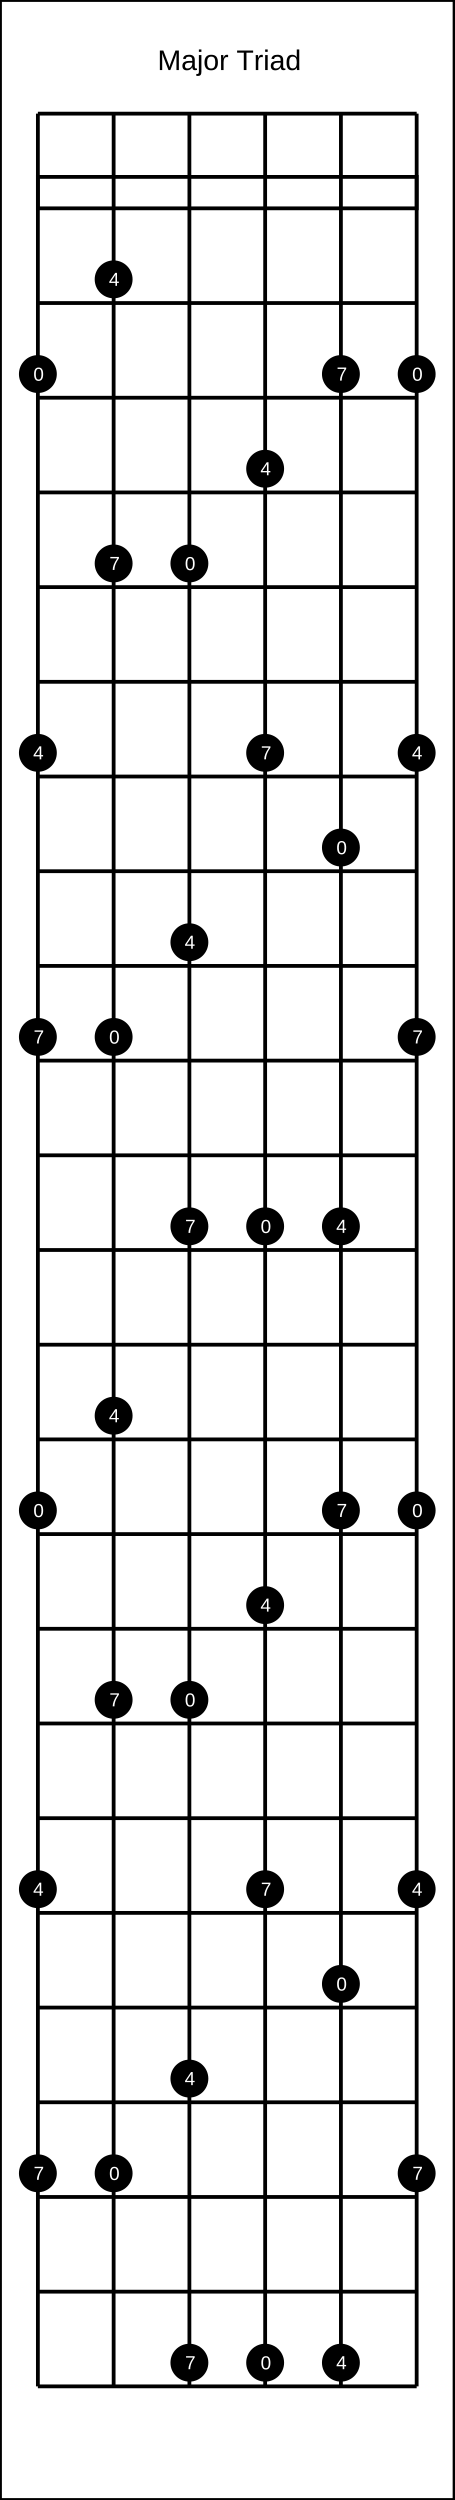
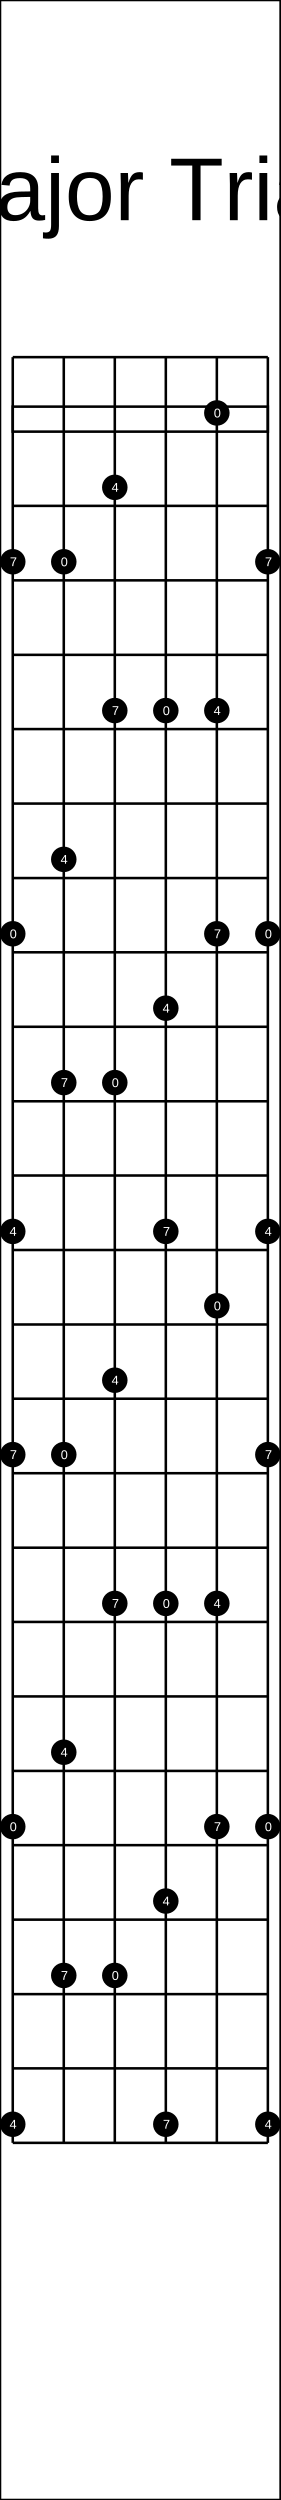
- <svg xmlns="http://www.w3.org/2000/svg" xmlns:xlink="http://www.w3.org/1999/xlink" width="240pt" height="1320pt" viewBox="0 0 240 1320" version="1.1">
+ <svg xmlns="http://www.w3.org/2000/svg" xmlns:xlink="http://www.w3.org/1999/xlink" width="220pt" height="1960pt" viewBox="0 0 220 1960" version="1.1">
  <defs>
    <g>
      <symbol overflow="visible" id="glyph0-0">
-         <path style="stroke:none;" d="M 1.5 -10.312 L 9.734 -10.312 L 9.734 0 L 1.5 0 Z M 2.062 -9.766 L 2.062 -0.562 L 9.188 -0.562 L 9.188 -9.766 Z M 2.062 -9.766 " />
+         <path style="stroke:none;" d="M 7 -48.156 L 45.453 -48.156 L 45.453 0 L 7 0 Z M 9.609 -45.562 L 9.609 -2.594 L 42.859 -2.594 L 42.859 -45.562 Z M 9.609 -45.562 " />
      </symbol>
      <symbol overflow="visible" id="glyph0-1">
-         <path style="stroke:none;" d="M 10 0 L 10 -6.891 C 10 -7.648 10.023 -8.379 10.078 -9.078 C 9.836 -8.203 9.617 -7.52 9.422 -7.031 L 6.766 0 L 5.781 0 L 3.078 -7.031 L 2.672 -8.281 L 2.422 -9.078 L 2.453 -8.266 L 2.469 -6.891 L 2.469 0 L 1.234 0 L 1.234 -10.312 L 3.062 -10.312 L 5.812 -3.172 C 5.914 -2.879 6.008 -2.566 6.094 -2.234 C 6.188 -1.91 6.25 -1.676 6.281 -1.531 C 6.312 -1.719 6.391 -2.008 6.516 -2.406 C 6.641 -2.812 6.727 -3.066 6.781 -3.172 L 9.469 -10.312 L 11.266 -10.312 L 11.266 0 Z M 10 0 " />
+         <path style="stroke:none;" d="M 46.688 0 L 46.688 -32.125 C 46.688 -35.688 46.789 -39.109 47 -42.391 C 45.883 -38.305 44.879 -35.113 43.984 -32.812 L 31.547 0 L 26.969 0 L 14.359 -32.812 L 12.438 -38.625 L 11.312 -42.391 L 11.422 -38.594 L 11.547 -32.125 L 11.547 0 L 5.75 0 L 5.75 -48.156 L 14.328 -48.156 L 27.141 -14.766 C 27.598 -13.422 28.035 -11.977 28.453 -10.438 C 28.879 -8.906 29.16 -7.797 29.297 -7.109 C 29.473 -8.023 29.852 -9.41 30.438 -11.266 C 31.02 -13.117 31.41 -14.285 31.609 -14.766 L 44.188 -48.156 L 52.562 -48.156 L 52.562 0 Z M 46.688 0 " />
      </symbol>
      <symbol overflow="visible" id="glyph0-2">
-         <path style="stroke:none;" d="M 3.031 0.141 C 2.238 0.141 1.641 -0.066 1.234 -0.484 C 0.836 -0.898 0.641 -1.477 0.641 -2.219 C 0.641 -3.031 0.906 -3.656 1.438 -4.094 C 1.977 -4.539 2.852 -4.781 4.062 -4.812 L 5.844 -4.828 L 5.844 -5.266 C 5.844 -5.91 5.703 -6.367 5.422 -6.641 C 5.148 -6.922 4.723 -7.062 4.141 -7.062 C 3.547 -7.062 3.113 -6.961 2.844 -6.766 C 2.582 -6.566 2.422 -6.25 2.359 -5.812 L 0.984 -5.938 C 1.211 -7.363 2.273 -8.078 4.172 -8.078 C 5.16 -8.078 5.906 -7.848 6.406 -7.391 C 6.914 -6.93 7.172 -6.27 7.172 -5.406 L 7.172 -2 C 7.172 -1.602 7.223 -1.305 7.328 -1.109 C 7.43 -0.91 7.625 -0.812 7.906 -0.812 C 8.031 -0.812 8.176 -0.828 8.344 -0.859 L 8.344 -0.047 C 8.008 0.035 7.672 0.078 7.328 0.078 C 6.836 0.078 6.477 -0.051 6.25 -0.312 C 6.031 -0.57 5.906 -0.973 5.875 -1.516 L 5.844 -1.516 C 5.5 -0.91 5.102 -0.484 4.656 -0.234 C 4.207 0.016 3.664 0.141 3.031 0.141 Z M 3.328 -0.844 C 3.816 -0.844 4.25 -0.953 4.625 -1.172 C 5 -1.391 5.297 -1.691 5.516 -2.078 C 5.734 -2.461 5.844 -2.859 5.844 -3.266 L 5.844 -3.906 L 4.391 -3.875 C 3.773 -3.875 3.305 -3.812 2.984 -3.688 C 2.66 -3.57 2.414 -3.391 2.25 -3.141 C 2.082 -2.898 2 -2.582 2 -2.188 C 2 -1.758 2.113 -1.426 2.344 -1.188 C 2.57 -0.957 2.898 -0.844 3.328 -0.844 Z M 3.328 -0.844 " />
+         <path style="stroke:none;" d="M 14.156 0.688 C 10.438 0.688 7.641 -0.289 5.766 -2.25 C 3.898 -4.219 2.969 -6.91 2.969 -10.328 C 2.969 -14.148 4.227 -17.086 6.75 -19.141 C 9.27 -21.191 13.332 -22.285 18.938 -22.422 L 27.234 -22.562 L 27.234 -24.578 C 27.234 -27.586 26.594 -29.738 25.312 -31.031 C 24.039 -32.332 22.039 -32.984 19.312 -32.984 C 16.551 -32.984 14.547 -32.516 13.297 -31.578 C 12.047 -30.648 11.297 -29.16 11.047 -27.109 L 4.609 -27.688 C 5.66 -34.344 10.609 -37.672 19.453 -37.672 C 24.098 -37.672 27.594 -36.602 29.938 -34.469 C 32.289 -32.344 33.469 -29.258 33.469 -25.219 L 33.469 -9.297 C 33.469 -7.473 33.703 -6.098 34.172 -5.172 C 34.648 -4.254 35.566 -3.797 36.922 -3.797 C 37.504 -3.797 38.176 -3.875 38.938 -4.031 L 38.938 -0.203 C 37.383 0.16 35.801 0.344 34.188 0.344 C 31.906 0.344 30.242 -0.254 29.203 -1.453 C 28.172 -2.648 27.586 -4.523 27.453 -7.078 L 27.234 -7.078 C 25.672 -4.254 23.844 -2.254 21.75 -1.078 C 19.664 0.098 17.133 0.688 14.156 0.688 Z M 15.547 -3.938 C 17.805 -3.938 19.812 -4.445 21.562 -5.469 C 23.32 -6.488 24.707 -7.895 25.719 -9.688 C 26.727 -11.477 27.234 -13.316 27.234 -15.203 L 27.234 -18.25 L 20.516 -18.109 C 17.617 -18.066 15.422 -17.77 13.922 -17.219 C 12.43 -16.676 11.285 -15.832 10.484 -14.688 C 9.691 -13.551 9.297 -12.062 9.297 -10.219 C 9.297 -8.219 9.836 -6.672 10.922 -5.578 C 12.004 -4.484 13.547 -3.938 15.547 -3.938 Z M 15.547 -3.938 " />
      </symbol>
      <symbol overflow="visible" id="glyph0-3">
-         <path style="stroke:none;" d="M 1 -9.609 L 1 -10.875 L 2.328 -10.875 L 2.328 -9.609 Z M 2.328 0.984 C 2.328 1.734 2.176 2.273 1.875 2.609 C 1.582 2.941 1.145 3.109 0.562 3.109 C 0.188 3.109 -0.117 3.086 -0.359 3.047 L -0.359 2.031 L 0.094 2.078 C 0.426 2.078 0.66 1.988 0.797 1.812 C 0.93 1.633 1 1.289 1 0.781 L 1 -7.922 L 2.328 -7.922 Z M 2.328 0.984 " />
+         <path style="stroke:none;" d="M 4.688 -44.844 L 4.688 -50.719 L 10.828 -50.719 L 10.828 -44.844 Z M 10.828 4.578 C 10.828 8.066 10.145 10.598 8.781 12.172 C 7.414 13.742 5.363 14.531 2.625 14.531 C 0.875 14.531 -0.566 14.426 -1.703 14.219 L -1.703 9.469 L 0.406 9.672 C 1.977 9.672 3.082 9.258 3.719 8.438 C 4.363 7.625 4.688 6.031 4.688 3.656 L 4.688 -36.984 L 10.828 -36.984 Z M 10.828 4.578 " />
      </symbol>
      <symbol overflow="visible" id="glyph0-4">
-         <path style="stroke:none;" d="M 7.719 -3.969 C 7.719 -2.582 7.41 -1.551 6.797 -0.875 C 6.18 -0.195 5.297 0.141 4.141 0.141 C 2.984 0.141 2.109 -0.207 1.516 -0.906 C 0.922 -1.613 0.625 -2.633 0.625 -3.969 C 0.625 -6.707 1.812 -8.078 4.188 -8.078 C 5.395 -8.078 6.285 -7.742 6.859 -7.078 C 7.43 -6.41 7.719 -5.375 7.719 -3.969 Z M 6.328 -3.969 C 6.328 -5.062 6.164 -5.852 5.844 -6.344 C 5.52 -6.844 4.973 -7.094 4.203 -7.094 C 3.43 -7.094 2.875 -6.836 2.531 -6.328 C 2.188 -5.828 2.016 -5.039 2.016 -3.969 C 2.016 -2.926 2.18 -2.141 2.516 -1.609 C 2.859 -1.086 3.395 -0.828 4.125 -0.828 C 4.914 -0.828 5.477 -1.078 5.812 -1.578 C 6.156 -2.086 6.328 -2.883 6.328 -3.969 Z M 6.328 -3.969 " />
+         <path style="stroke:none;" d="M 35.984 -18.531 C 35.984 -12.051 34.562 -7.227 31.719 -4.062 C 28.875 -0.895 24.738 0.688 19.312 0.688 C 13.914 0.688 9.836 -0.957 7.078 -4.25 C 4.316 -7.539 2.938 -12.301 2.938 -18.531 C 2.938 -31.289 8.461 -37.672 19.516 -37.672 C 25.172 -37.672 29.328 -36.113 31.984 -33 C 34.648 -29.883 35.984 -25.062 35.984 -18.531 Z M 29.531 -18.531 C 29.531 -23.633 28.77 -27.344 27.25 -29.656 C 25.738 -31.969 23.195 -33.125 19.625 -33.125 C 16.02 -33.125 13.414 -31.941 11.812 -29.578 C 10.207 -27.223 9.406 -23.539 9.406 -18.531 C 9.406 -13.656 10.195 -9.988 11.781 -7.531 C 13.363 -5.082 15.852 -3.859 19.25 -3.859 C 22.938 -3.859 25.57 -5.039 27.156 -7.406 C 28.738 -9.781 29.531 -13.488 29.531 -18.531 Z M 29.531 -18.531 " />
      </symbol>
      <symbol overflow="visible" id="glyph0-5">
-         <path style="stroke:none;" d="M 1.047 0 L 1.047 -6.078 C 1.047 -6.641 1.031 -7.254 1 -7.922 L 2.234 -7.922 C 2.273 -7.023 2.297 -6.488 2.297 -6.312 L 2.328 -6.312 C 2.535 -6.988 2.773 -7.453 3.047 -7.703 C 3.328 -7.953 3.719 -8.078 4.219 -8.078 C 4.383 -8.078 4.562 -8.051 4.75 -8 L 4.75 -6.797 C 4.57 -6.836 4.336 -6.859 4.047 -6.859 C 3.492 -6.859 3.07 -6.625 2.781 -6.156 C 2.5 -5.688 2.359 -5.008 2.359 -4.125 L 2.359 0 Z M 1.047 0 " />
+         <path style="stroke:none;" d="M 4.859 0 L 4.859 -28.375 C 4.859 -30.969 4.789 -33.836 4.656 -36.984 L 10.453 -36.984 C 10.641 -32.785 10.734 -30.266 10.734 -29.422 L 10.875 -29.422 C 11.852 -32.598 12.977 -34.766 14.25 -35.922 C 15.531 -37.086 17.332 -37.672 19.656 -37.672 C 20.477 -37.672 21.312 -37.555 22.156 -37.328 L 22.156 -31.688 C 21.332 -31.914 20.238 -32.031 18.875 -32.031 C 16.32 -32.031 14.367 -30.93 13.016 -28.734 C 11.672 -26.535 11 -23.383 11 -19.281 L 11 0 Z M 4.859 0 " />
      </symbol>
      <symbol overflow="visible" id="glyph0-6">
        <path style="stroke:none;" d="" />
      </symbol>
      <symbol overflow="visible" id="glyph0-7">
-         <path style="stroke:none;" d="M 5.281 -9.172 L 5.281 0 L 3.875 0 L 3.875 -9.172 L 0.344 -9.172 L 0.344 -10.312 L 8.812 -10.312 L 8.812 -9.172 Z M 5.281 -9.172 " />
+         <path style="stroke:none;" d="M 24.609 -42.828 L 24.609 0 L 18.109 0 L 18.109 -42.828 L 1.578 -42.828 L 1.578 -48.156 L 41.156 -48.156 L 41.156 -42.828 Z M 24.609 -42.828 " />
      </symbol>
      <symbol overflow="visible" id="glyph0-8">
-         <path style="stroke:none;" d="M 1 -9.609 L 1 -10.875 L 2.328 -10.875 L 2.328 -9.609 Z M 1 0 L 1 -7.922 L 2.328 -7.922 L 2.328 0 Z M 1 0 " />
+         <path style="stroke:none;" d="M 4.688 -44.844 L 4.688 -50.719 L 10.828 -50.719 L 10.828 -44.844 Z M 4.688 0 L 4.688 -36.984 L 10.828 -36.984 L 10.828 0 Z M 4.688 0 " />
      </symbol>
      <symbol overflow="visible" id="glyph0-9">
-         <path style="stroke:none;" d="M 6.016 -1.281 C 5.766 -0.77 5.438 -0.406 5.031 -0.188 C 4.633 0.031 4.141 0.141 3.547 0.141 C 2.547 0.141 1.805 -0.191 1.328 -0.859 C 0.859 -1.535 0.625 -2.555 0.625 -3.922 C 0.625 -6.691 1.598 -8.078 3.547 -8.078 C 4.148 -8.078 4.648 -7.961 5.047 -7.734 C 5.441 -7.516 5.766 -7.164 6.016 -6.688 L 6.031 -6.688 L 6.016 -7.578 L 6.016 -10.875 L 7.328 -10.875 L 7.328 -1.641 C 7.328 -0.805 7.344 -0.258 7.375 0 L 6.109 0 C 6.098 -0.082 6.082 -0.266 6.062 -0.547 C 6.051 -0.828 6.047 -1.07 6.047 -1.281 Z M 2.016 -3.969 C 2.016 -2.863 2.16 -2.07 2.453 -1.594 C 2.742 -1.113 3.219 -0.875 3.875 -0.875 C 4.625 -0.875 5.164 -1.129 5.5 -1.641 C 5.844 -2.16 6.016 -2.969 6.016 -4.062 C 6.016 -5.102 5.844 -5.867 5.5 -6.359 C 5.164 -6.848 4.629 -7.094 3.891 -7.094 C 3.234 -7.094 2.754 -6.848 2.453 -6.359 C 2.16 -5.867 2.016 -5.07 2.016 -3.969 Z M 2.016 -3.969 " />
+         <path style="stroke:none;" d="M 28.062 -5.953 C 26.926 -3.578 25.414 -1.875 23.531 -0.844 C 21.656 0.176 19.328 0.688 16.547 0.688 C 11.867 0.688 8.43 -0.883 6.234 -4.031 C 4.035 -7.176 2.938 -11.941 2.938 -18.328 C 2.938 -31.223 7.473 -37.672 16.547 -37.672 C 19.348 -37.672 21.68 -37.156 23.547 -36.125 C 25.422 -35.102 26.926 -33.473 28.062 -31.234 L 28.125 -31.234 L 28.062 -35.375 L 28.062 -50.719 L 34.219 -50.719 L 34.219 -7.625 C 34.219 -3.77 34.285 -1.227 34.422 0 L 28.547 0 C 28.473 -0.363 28.395 -1.207 28.312 -2.531 C 28.238 -3.852 28.203 -4.992 28.203 -5.953 Z M 9.406 -18.531 C 9.406 -13.352 10.086 -9.645 11.453 -7.406 C 12.816 -5.176 15.035 -4.062 18.109 -4.062 C 21.598 -4.062 24.129 -5.27 25.703 -7.688 C 27.273 -10.102 28.062 -13.852 28.062 -18.938 C 28.062 -23.832 27.273 -27.422 25.703 -29.703 C 24.129 -31.984 21.625 -33.125 18.188 -33.125 C 15.082 -33.125 12.844 -31.977 11.469 -29.688 C 10.094 -27.395 9.406 -23.676 9.406 -18.531 Z M 9.406 -18.531 " />
      </symbol>
      <symbol overflow="visible" id="glyph1-0">
        <path style="stroke:none;" d="M 1 -6.875 L 6.5 -6.875 L 6.5 0 L 1 0 Z M 1.375 -6.516 L 1.375 -0.375 L 6.125 -0.375 L 6.125 -6.516 Z M 1.375 -6.516 " />
      </symbol>
      <symbol overflow="visible" id="glyph1-1">
        <path style="stroke:none;" d="M 5.172 -3.438 C 5.172 -2.289 4.969 -1.414 4.562 -0.812 C 4.156 -0.207 3.555 0.094 2.766 0.094 C 1.973 0.094 1.379 -0.203 0.984 -0.797 C 0.586 -1.398 0.391 -2.281 0.391 -3.438 C 0.391 -4.625 0.582 -5.508 0.969 -6.094 C 1.352 -6.688 1.961 -6.984 2.797 -6.984 C 3.609 -6.984 4.207 -6.688 4.594 -6.094 C 4.977 -5.5 5.172 -4.613 5.172 -3.438 Z M 4.281 -3.438 C 4.281 -4.438 4.164 -5.156 3.938 -5.594 C 3.707 -6.039 3.328 -6.266 2.797 -6.266 C 2.254 -6.266 1.863 -6.047 1.625 -5.609 C 1.395 -5.172 1.281 -4.445 1.281 -3.438 C 1.281 -2.469 1.398 -1.754 1.641 -1.297 C 1.879 -0.848 2.258 -0.625 2.781 -0.625 C 3.301 -0.625 3.68 -0.852 3.922 -1.312 C 4.16 -1.77 4.281 -2.477 4.281 -3.438 Z M 4.281 -3.438 " />
      </symbol>
      <symbol overflow="visible" id="glyph1-2">
        <path style="stroke:none;" d="M 4.297 -1.562 L 4.297 0 L 3.469 0 L 3.469 -1.562 L 0.234 -1.562 L 0.234 -2.234 L 3.375 -6.875 L 4.297 -6.875 L 4.297 -2.25 L 5.266 -2.25 L 5.266 -1.562 Z M 3.469 -5.891 C 3.469 -5.867 3.422 -5.781 3.328 -5.625 C 3.242 -5.477 3.18 -5.375 3.141 -5.312 L 1.375 -2.703 L 1.125 -2.344 L 1.047 -2.25 L 3.469 -2.25 Z M 3.469 -5.891 " />
      </symbol>
      <symbol overflow="visible" id="glyph1-3">
        <path style="stroke:none;" d="M 5.062 -6.172 C 4.352 -5.098 3.852 -4.254 3.562 -3.641 C 3.281 -3.035 3.066 -2.438 2.922 -1.844 C 2.773 -1.25 2.703 -0.633 2.703 0 L 1.781 0 C 1.781 -0.875 1.969 -1.797 2.344 -2.766 C 2.719 -3.742 3.336 -4.867 4.203 -6.141 L 0.516 -6.141 L 0.516 -6.875 L 5.062 -6.875 Z M 5.062 -6.172 " />
      </symbol>
    </g>
  </defs>
  <g id="surface56">
-     <path style="fill:none;stroke-width:0.01;stroke-linecap:butt;stroke-linejoin:miter;stroke:rgb(0%,0%,0%);stroke-opacity:1;stroke-miterlimit:10;" d="M 0 0 L 1.2 0 L 1.2 6.6 L 0 6.6 Z M 0 0 " transform="matrix(200,0,0,200,0,0)" />
+     <path style="fill:none;stroke-width:0.01;stroke-linecap:butt;stroke-linejoin:miter;stroke:rgb(0%,0%,0%);stroke-opacity:1;stroke-miterlimit:10;" d="M 0 0 L 1.1 0 L 1.1 9.8 L 0 9.8 Z M 0 0 " transform="matrix(200,0,0,200,0,0)" />
    <g style="fill:rgb(0%,0%,0%);fill-opacity:1;">
-       <use xlink:href="#glyph0-1" x="83.172" y="36.992" />
-       <use xlink:href="#glyph0-2" x="95.667" y="36.992" />
-       <use xlink:href="#glyph0-3" x="104.009" y="36.992" />
-       <use xlink:href="#glyph0-4" x="107.342" y="36.992" />
-       <use xlink:href="#glyph0-5" x="115.684" y="36.992" />
-       <use xlink:href="#glyph0-6" x="120.679" y="36.992" />
-       <use xlink:href="#glyph0-7" x="124.847" y="36.992" />
-       <use xlink:href="#glyph0-5" x="134.009" y="36.992" />
-       <use xlink:href="#glyph0-8" x="139.004" y="36.992" />
-       <use xlink:href="#glyph0-2" x="142.337" y="36.992" />
-       <use xlink:href="#glyph0-9" x="150.679" y="36.992" />
-     </g>
-     <path style="fill:none;stroke-width:0.01;stroke-linecap:butt;stroke-linejoin:miter;stroke:rgb(100%,100%,100%);stroke-opacity:1;stroke-miterlimit:10;" d="M 0 0 L 1 0 L 1 6 L 0 6 Z M 0 0 " transform="matrix(200,0,0,200,20,60)" />
-     <path style="fill:none;stroke-width:0.01;stroke-linecap:butt;stroke-linejoin:miter;stroke:rgb(0%,0%,0%);stroke-opacity:1;stroke-miterlimit:10;" d="M 0 0.167 L 1 0.167 L 1 0.25 L 0 0.25 Z M 0 0 L 1 0 M 0 0.25 L 1 0.25 M 0 0.5 L 1 0.5 M 0 0.75 L 1 0.75 M 0 1 L 1 1 M 0 1.25 L 1 1.25 M 0 1.5 L 1 1.5 M 0 1.75 L 1 1.75 M 0 2 L 1 2 M 0 2.25 L 1 2.25 M 0 2.5 L 1 2.5 M 0 2.75 L 1 2.75 M 0 3 L 1 3 M 0 3.25 L 1 3.25 M 0 3.5 L 1 3.5 M 0 3.75 L 1 3.75 M 0 4 L 1 4 M 0 4.25 L 1 4.25 M 0 4.5 L 1 4.5 M 0 4.75 L 1 4.75 M 0 5 L 1 5 M 0 5.25 L 1 5.25 M 0 5.5 L 1 5.5 M 0 5.75 L 1 5.75 M 0 6 L 1 6 " transform="matrix(200,0,0,200,20,60)" />
-     <path style="fill:none;stroke-width:0.01;stroke-linecap:butt;stroke-linejoin:miter;stroke:rgb(0%,0%,0%);stroke-opacity:1;stroke-miterlimit:10;" d="M 0 0 L 0 6 M 0.2 0 L 0.2 6 M 0.4 0 L 0.4 6 M 0.6 0 L 0.6 6 M 0.8 0 L 0.8 6 M 1 0 L 1 6 " transform="matrix(200,0,0,200,20,60)" />
-     <path style=" stroke:none;fill-rule:nonzero;fill:rgb(0%,0%,0%);fill-opacity:1;" d="M 30 197.5 C 30 203.023 25.523 207.5 20 207.5 C 14.477 207.5 10 203.023 10 197.5 C 10 191.977 14.477 187.5 20 187.5 C 25.523 187.5 30 191.977 30 197.5 " />
-     <g style="fill:rgb(100%,100%,100%);fill-opacity:1;">
-       <use xlink:href="#glyph1-1" x="17.609" y="201.039" />
-     </g>
-     <path style=" stroke:none;fill-rule:nonzero;fill:rgb(0%,0%,0%);fill-opacity:1;" d="M 23.172 201.039 L 30 797.5 C 30 803.023 25.523 807.5 20 807.5 C 14.477 807.5 10 803.023 10 797.5 C 10 791.977 14.477 787.5 20 787.5 C 25.523 787.5 30 791.977 30 797.5 " />
-     <g style="fill:rgb(100%,100%,100%);fill-opacity:1;">
-       <use xlink:href="#glyph1-1" x="17.609" y="801.039" />
-     </g>
-     <path style=" stroke:none;fill-rule:nonzero;fill:rgb(0%,0%,0%);fill-opacity:1;" d="M 23.172 801.039 L 70 547.5 C 70 553.023 65.523 557.5 60 557.5 C 54.477 557.5 50 553.023 50 547.5 C 50 541.977 54.477 537.5 60 537.5 C 65.523 537.5 70 541.977 70 547.5 " />
-     <g style="fill:rgb(100%,100%,100%);fill-opacity:1;">
-       <use xlink:href="#glyph1-1" x="57.609" y="551.039" />
-     </g>
-     <path style=" stroke:none;fill-rule:nonzero;fill:rgb(0%,0%,0%);fill-opacity:1;" d="M 63.172 551.039 L 70 1147.5 C 70 1153.023 65.523 1157.5 60 1157.5 C 54.477 1157.5 50 1153.023 50 1147.5 C 50 1141.977 54.477 1137.5 60 1137.5 C 65.523 1137.5 70 1141.977 70 1147.5 " />
-     <g style="fill:rgb(100%,100%,100%);fill-opacity:1;">
-       <use xlink:href="#glyph1-1" x="57.609" y="1151.039" />
-     </g>
-     <path style=" stroke:none;fill-rule:nonzero;fill:rgb(0%,0%,0%);fill-opacity:1;" d="M 63.172 1151.039 L 110 297.5 C 110 303.023 105.523 307.5 100 307.5 C 94.477 307.5 90 303.023 90 297.5 C 90 291.977 94.477 287.5 100 287.5 C 105.523 287.5 110 291.977 110 297.5 " />
-     <g style="fill:rgb(100%,100%,100%);fill-opacity:1;">
-       <use xlink:href="#glyph1-1" x="97.609" y="301.039" />
-     </g>
-     <path style=" stroke:none;fill-rule:nonzero;fill:rgb(0%,0%,0%);fill-opacity:1;" d="M 103.172 301.039 L 110 897.5 C 110 903.023 105.523 907.5 100 907.5 C 94.477 907.5 90 903.023 90 897.5 C 90 891.977 94.477 887.5 100 887.5 C 105.523 887.5 110 891.977 110 897.5 " />
-     <g style="fill:rgb(100%,100%,100%);fill-opacity:1;">
-       <use xlink:href="#glyph1-1" x="97.609" y="901.039" />
-     </g>
-     <path style=" stroke:none;fill-rule:nonzero;fill:rgb(0%,0%,0%);fill-opacity:1;" d="M 103.172 901.039 L 150 647.5 C 150 653.023 145.523 657.5 140 657.5 C 134.477 657.5 130 653.023 130 647.5 C 130 641.977 134.477 637.5 140 637.5 C 145.523 637.5 150 641.977 150 647.5 " />
-     <g style="fill:rgb(100%,100%,100%);fill-opacity:1;">
-       <use xlink:href="#glyph1-1" x="137.609" y="651.039" />
-     </g>
-     <path style=" stroke:none;fill-rule:nonzero;fill:rgb(0%,0%,0%);fill-opacity:1;" d="M 143.172 651.039 L 150 1247.5 C 150 1253.023 145.523 1257.5 140 1257.5 C 134.477 1257.5 130 1253.023 130 1247.5 C 130 1241.977 134.477 1237.5 140 1237.5 C 145.523 1237.5 150 1241.977 150 1247.5 " />
-     <g style="fill:rgb(100%,100%,100%);fill-opacity:1;">
-       <use xlink:href="#glyph1-1" x="137.609" y="1251.039" />
-     </g>
-     <path style=" stroke:none;fill-rule:nonzero;fill:rgb(0%,0%,0%);fill-opacity:1;" d="M 143.172 1251.039 L 190 447.5 C 190 453.023 185.523 457.5 180 457.5 C 174.477 457.5 170 453.023 170 447.5 C 170 441.977 174.477 437.5 180 437.5 C 185.523 437.5 190 441.977 190 447.5 " />
-     <g style="fill:rgb(100%,100%,100%);fill-opacity:1;">
-       <use xlink:href="#glyph1-1" x="177.609" y="451.039" />
-     </g>
-     <path style=" stroke:none;fill-rule:nonzero;fill:rgb(0%,0%,0%);fill-opacity:1;" d="M 183.172 451.039 L 190 1047.5 C 190 1053.023 185.523 1057.5 180 1057.5 C 174.477 1057.5 170 1053.023 170 1047.5 C 170 1041.977 174.477 1037.5 180 1037.5 C 185.523 1037.5 190 1041.977 190 1047.5 " />
-     <g style="fill:rgb(100%,100%,100%);fill-opacity:1;">
-       <use xlink:href="#glyph1-1" x="177.609" y="1051.039" />
-     </g>
-     <path style=" stroke:none;fill-rule:nonzero;fill:rgb(0%,0%,0%);fill-opacity:1;" d="M 183.172 1051.039 L 230 197.5 C 230 203.023 225.523 207.5 220 207.5 C 214.477 207.5 210 203.023 210 197.5 C 210 191.977 214.477 187.5 220 187.5 C 225.523 187.5 230 191.977 230 197.5 " />
-     <g style="fill:rgb(100%,100%,100%);fill-opacity:1;">
-       <use xlink:href="#glyph1-1" x="217.609" y="201.039" />
-     </g>
-     <path style=" stroke:none;fill-rule:nonzero;fill:rgb(0%,0%,0%);fill-opacity:1;" d="M 223.172 201.039 L 230 797.5 C 230 803.023 225.523 807.5 220 807.5 C 214.477 807.5 210 803.023 210 797.5 C 210 791.977 214.477 787.5 220 787.5 C 225.523 787.5 230 791.977 230 797.5 " />
-     <g style="fill:rgb(100%,100%,100%);fill-opacity:1;">
-       <use xlink:href="#glyph1-1" x="217.609" y="801.039" />
-     </g>
-     <path style=" stroke:none;fill-rule:nonzero;fill:rgb(0%,0%,0%);fill-opacity:1;" d="M 223.172 801.039 L 30 397.5 C 30 403.023 25.523 407.5 20 407.5 C 14.477 407.5 10 403.023 10 397.5 C 10 391.977 14.477 387.5 20 387.5 C 25.523 387.5 30 391.977 30 397.5 " />
-     <g style="fill:rgb(100%,100%,100%);fill-opacity:1;">
-       <use xlink:href="#glyph1-2" x="17.48" y="400.941" />
-     </g>
-     <path style=" stroke:none;fill-rule:nonzero;fill:rgb(0%,0%,0%);fill-opacity:1;" d="M 23.043 400.941 L 30 997.5 C 30 1003.023 25.523 1007.5 20 1007.5 C 14.477 1007.5 10 1003.023 10 997.5 C 10 991.977 14.477 987.5 20 987.5 C 25.523 987.5 30 991.977 30 997.5 " />
-     <g style="fill:rgb(100%,100%,100%);fill-opacity:1;">
-       <use xlink:href="#glyph1-2" x="17.48" y="1000.941" />
-     </g>
-     <path style=" stroke:none;fill-rule:nonzero;fill:rgb(0%,0%,0%);fill-opacity:1;" d="M 23.043 1000.941 L 70 147.5 C 70 153.023 65.523 157.5 60 157.5 C 54.477 157.5 50 153.023 50 147.5 C 50 141.977 54.477 137.5 60 137.5 C 65.523 137.5 70 141.977 70 147.5 " />
-     <g style="fill:rgb(100%,100%,100%);fill-opacity:1;">
-       <use xlink:href="#glyph1-2" x="57.48" y="150.941" />
-     </g>
-     <path style=" stroke:none;fill-rule:nonzero;fill:rgb(0%,0%,0%);fill-opacity:1;" d="M 63.043 150.941 L 70 747.5 C 70 753.023 65.523 757.5 60 757.5 C 54.477 757.5 50 753.023 50 747.5 C 50 741.977 54.477 737.5 60 737.5 C 65.523 737.5 70 741.977 70 747.5 " />
-     <g style="fill:rgb(100%,100%,100%);fill-opacity:1;">
-       <use xlink:href="#glyph1-2" x="57.48" y="750.941" />
-     </g>
-     <path style=" stroke:none;fill-rule:nonzero;fill:rgb(0%,0%,0%);fill-opacity:1;" d="M 63.043 750.941 L 110 497.5 C 110 503.023 105.523 507.5 100 507.5 C 94.477 507.5 90 503.023 90 497.5 C 90 491.977 94.477 487.5 100 487.5 C 105.523 487.5 110 491.977 110 497.5 " />
-     <g style="fill:rgb(100%,100%,100%);fill-opacity:1;">
-       <use xlink:href="#glyph1-2" x="97.48" y="500.941" />
-     </g>
-     <path style=" stroke:none;fill-rule:nonzero;fill:rgb(0%,0%,0%);fill-opacity:1;" d="M 103.043 500.941 L 110 1097.5 C 110 1103.023 105.523 1107.5 100 1107.5 C 94.477 1107.5 90 1103.023 90 1097.5 C 90 1091.977 94.477 1087.5 100 1087.5 C 105.523 1087.5 110 1091.977 110 1097.5 " />
-     <g style="fill:rgb(100%,100%,100%);fill-opacity:1;">
-       <use xlink:href="#glyph1-2" x="97.48" y="1100.941" />
-     </g>
-     <path style=" stroke:none;fill-rule:nonzero;fill:rgb(0%,0%,0%);fill-opacity:1;" d="M 103.043 1100.941 L 150 247.5 C 150 253.023 145.523 257.5 140 257.5 C 134.477 257.5 130 253.023 130 247.5 C 130 241.977 134.477 237.5 140 237.5 C 145.523 237.5 150 241.977 150 247.5 " />
-     <g style="fill:rgb(100%,100%,100%);fill-opacity:1;">
-       <use xlink:href="#glyph1-2" x="137.48" y="250.941" />
-     </g>
-     <path style=" stroke:none;fill-rule:nonzero;fill:rgb(0%,0%,0%);fill-opacity:1;" d="M 143.043 250.941 L 150 847.5 C 150 853.023 145.523 857.5 140 857.5 C 134.477 857.5 130 853.023 130 847.5 C 130 841.977 134.477 837.5 140 837.5 C 145.523 837.5 150 841.977 150 847.5 " />
-     <g style="fill:rgb(100%,100%,100%);fill-opacity:1;">
-       <use xlink:href="#glyph1-2" x="137.48" y="850.941" />
-     </g>
-     <path style=" stroke:none;fill-rule:nonzero;fill:rgb(0%,0%,0%);fill-opacity:1;" d="M 143.043 850.941 L 190 647.5 C 190 653.023 185.523 657.5 180 657.5 C 174.477 657.5 170 653.023 170 647.5 C 170 641.977 174.477 637.5 180 637.5 C 185.523 637.5 190 641.977 190 647.5 " />
-     <g style="fill:rgb(100%,100%,100%);fill-opacity:1;">
-       <use xlink:href="#glyph1-2" x="177.48" y="650.941" />
-     </g>
-     <path style=" stroke:none;fill-rule:nonzero;fill:rgb(0%,0%,0%);fill-opacity:1;" d="M 183.043 650.941 L 190 1247.5 C 190 1253.023 185.523 1257.5 180 1257.5 C 174.477 1257.5 170 1253.023 170 1247.5 C 170 1241.977 174.477 1237.5 180 1237.5 C 185.523 1237.5 190 1241.977 190 1247.5 " />
-     <g style="fill:rgb(100%,100%,100%);fill-opacity:1;">
-       <use xlink:href="#glyph1-2" x="177.48" y="1250.941" />
-     </g>
-     <path style=" stroke:none;fill-rule:nonzero;fill:rgb(0%,0%,0%);fill-opacity:1;" d="M 183.043 1250.941 L 230 397.5 C 230 403.023 225.523 407.5 220 407.5 C 214.477 407.5 210 403.023 210 397.5 C 210 391.977 214.477 387.5 220 387.5 C 225.523 387.5 230 391.977 230 397.5 " />
-     <g style="fill:rgb(100%,100%,100%);fill-opacity:1;">
-       <use xlink:href="#glyph1-2" x="217.48" y="400.941" />
-     </g>
-     <path style=" stroke:none;fill-rule:nonzero;fill:rgb(0%,0%,0%);fill-opacity:1;" d="M 223.043 400.941 L 230 997.5 C 230 1003.023 225.523 1007.5 220 1007.5 C 214.477 1007.5 210 1003.023 210 997.5 C 210 991.977 214.477 987.5 220 987.5 C 225.523 987.5 230 991.977 230 997.5 " />
-     <g style="fill:rgb(100%,100%,100%);fill-opacity:1;">
-       <use xlink:href="#glyph1-2" x="217.48" y="1000.941" />
-     </g>
-     <path style=" stroke:none;fill-rule:nonzero;fill:rgb(0%,0%,0%);fill-opacity:1;" d="M 223.043 1000.941 L 30 547.5 C 30 553.023 25.523 557.5 20 557.5 C 14.477 557.5 10 553.023 10 547.5 C 10 541.977 14.477 537.5 20 537.5 C 25.523 537.5 30 541.977 30 547.5 " />
-     <g style="fill:rgb(100%,100%,100%);fill-opacity:1;">
-       <use xlink:href="#glyph1-3" x="17.727" y="550.941" />
-     </g>
-     <path style=" stroke:none;fill-rule:nonzero;fill:rgb(0%,0%,0%);fill-opacity:1;" d="M 23.289 550.941 L 30 1147.5 C 30 1153.023 25.523 1157.5 20 1157.5 C 14.477 1157.5 10 1153.023 10 1147.5 C 10 1141.977 14.477 1137.5 20 1137.5 C 25.523 1137.5 30 1141.977 30 1147.5 " />
-     <g style="fill:rgb(100%,100%,100%);fill-opacity:1;">
-       <use xlink:href="#glyph1-3" x="17.727" y="1150.941" />
-     </g>
-     <path style=" stroke:none;fill-rule:nonzero;fill:rgb(0%,0%,0%);fill-opacity:1;" d="M 23.289 1150.941 L 70 297.5 C 70 303.023 65.523 307.5 60 307.5 C 54.477 307.5 50 303.023 50 297.5 C 50 291.977 54.477 287.5 60 287.5 C 65.523 287.5 70 291.977 70 297.5 " />
-     <g style="fill:rgb(100%,100%,100%);fill-opacity:1;">
-       <use xlink:href="#glyph1-3" x="57.727" y="300.941" />
-     </g>
-     <path style=" stroke:none;fill-rule:nonzero;fill:rgb(0%,0%,0%);fill-opacity:1;" d="M 63.289 300.941 L 70 897.5 C 70 903.023 65.523 907.5 60 907.5 C 54.477 907.5 50 903.023 50 897.5 C 50 891.977 54.477 887.5 60 887.5 C 65.523 887.5 70 891.977 70 897.5 " />
-     <g style="fill:rgb(100%,100%,100%);fill-opacity:1;">
-       <use xlink:href="#glyph1-3" x="57.727" y="900.941" />
-     </g>
-     <path style=" stroke:none;fill-rule:nonzero;fill:rgb(0%,0%,0%);fill-opacity:1;" d="M 63.289 900.941 L 110 647.5 C 110 653.023 105.523 657.5 100 657.5 C 94.477 657.5 90 653.023 90 647.5 C 90 641.977 94.477 637.5 100 637.5 C 105.523 637.5 110 641.977 110 647.5 " />
-     <g style="fill:rgb(100%,100%,100%);fill-opacity:1;">
-       <use xlink:href="#glyph1-3" x="97.727" y="650.941" />
-     </g>
-     <path style=" stroke:none;fill-rule:nonzero;fill:rgb(0%,0%,0%);fill-opacity:1;" d="M 103.289 650.941 L 110 1247.5 C 110 1253.023 105.523 1257.5 100 1257.5 C 94.477 1257.5 90 1253.023 90 1247.5 C 90 1241.977 94.477 1237.5 100 1237.5 C 105.523 1237.5 110 1241.977 110 1247.5 " />
-     <g style="fill:rgb(100%,100%,100%);fill-opacity:1;">
-       <use xlink:href="#glyph1-3" x="97.727" y="1250.941" />
-     </g>
-     <path style=" stroke:none;fill-rule:nonzero;fill:rgb(0%,0%,0%);fill-opacity:1;" d="M 103.289 1250.941 L 150 397.5 C 150 403.023 145.523 407.5 140 407.5 C 134.477 407.5 130 403.023 130 397.5 C 130 391.977 134.477 387.5 140 387.5 C 145.523 387.5 150 391.977 150 397.5 " />
-     <g style="fill:rgb(100%,100%,100%);fill-opacity:1;">
-       <use xlink:href="#glyph1-3" x="137.727" y="400.941" />
-     </g>
-     <path style=" stroke:none;fill-rule:nonzero;fill:rgb(0%,0%,0%);fill-opacity:1;" d="M 143.289 400.941 L 150 997.5 C 150 1003.023 145.523 1007.5 140 1007.5 C 134.477 1007.5 130 1003.023 130 997.5 C 130 991.977 134.477 987.5 140 987.5 C 145.523 987.5 150 991.977 150 997.5 " />
-     <g style="fill:rgb(100%,100%,100%);fill-opacity:1;">
-       <use xlink:href="#glyph1-3" x="137.727" y="1000.941" />
-     </g>
-     <path style=" stroke:none;fill-rule:nonzero;fill:rgb(0%,0%,0%);fill-opacity:1;" d="M 143.289 1000.941 L 190 197.5 C 190 203.023 185.523 207.5 180 207.5 C 174.477 207.5 170 203.023 170 197.5 C 170 191.977 174.477 187.5 180 187.5 C 185.523 187.5 190 191.977 190 197.5 " />
-     <g style="fill:rgb(100%,100%,100%);fill-opacity:1;">
-       <use xlink:href="#glyph1-3" x="177.727" y="200.941" />
-     </g>
-     <path style=" stroke:none;fill-rule:nonzero;fill:rgb(0%,0%,0%);fill-opacity:1;" d="M 183.289 200.941 L 190 797.5 C 190 803.023 185.523 807.5 180 807.5 C 174.477 807.5 170 803.023 170 797.5 C 170 791.977 174.477 787.5 180 787.5 C 185.523 787.5 190 791.977 190 797.5 " />
-     <g style="fill:rgb(100%,100%,100%);fill-opacity:1;">
-       <use xlink:href="#glyph1-3" x="177.727" y="800.941" />
-     </g>
-     <path style=" stroke:none;fill-rule:nonzero;fill:rgb(0%,0%,0%);fill-opacity:1;" d="M 183.289 800.941 L 230 547.5 C 230 553.023 225.523 557.5 220 557.5 C 214.477 557.5 210 553.023 210 547.5 C 210 541.977 214.477 537.5 220 537.5 C 225.523 537.5 230 541.977 230 547.5 " />
-     <g style="fill:rgb(100%,100%,100%);fill-opacity:1;">
-       <use xlink:href="#glyph1-3" x="217.727" y="550.941" />
-     </g>
-     <path style=" stroke:none;fill-rule:nonzero;fill:rgb(0%,0%,0%);fill-opacity:1;" d="M 223.289 550.941 L 230 1147.5 C 230 1153.023 225.523 1157.5 220 1157.5 C 214.477 1157.5 210 1153.023 210 1147.5 C 210 1141.977 214.477 1137.5 220 1137.5 C 225.523 1137.5 230 1141.977 230 1147.5 " />
-     <g style="fill:rgb(100%,100%,100%);fill-opacity:1;">
-       <use xlink:href="#glyph1-3" x="217.727" y="1150.941" />
+       <use xlink:href="#glyph0-1" x="-61.855" y="172.625" />
+       <use xlink:href="#glyph0-2" x="-3.545" y="172.625" />
+       <use xlink:href="#glyph0-3" x="35.386" y="172.625" />
+       <use xlink:href="#glyph0-4" x="50.938" y="172.625" />
+       <use xlink:href="#glyph0-5" x="89.868" y="172.625" />
+       <use xlink:href="#glyph0-6" x="113.179" y="172.625" />
+       <use xlink:href="#glyph0-7" x="132.627" y="172.625" />
+       <use xlink:href="#glyph0-5" x="175.386" y="172.625" />
+       <use xlink:href="#glyph0-8" x="198.696" y="172.625" />
+       <use xlink:href="#glyph0-2" x="214.248" y="172.625" />
+       <use xlink:href="#glyph0-9" x="253.179" y="172.625" />
+     </g>
+     <path style="fill:none;stroke-width:0.01;stroke-linecap:butt;stroke-linejoin:miter;stroke:rgb(100%,100%,100%);stroke-opacity:1;stroke-miterlimit:10;" d="M 0 0 L 1 0 L 1 7 L 0 7 Z M 0 0 " transform="matrix(200,0,0,200,10,280)" />
+     <path style="fill:none;stroke-width:0.01;stroke-linecap:butt;stroke-linejoin:miter;stroke:rgb(0%,0%,0%);stroke-opacity:1;stroke-miterlimit:10;" d="M 0 0.194 L 1 0.194 L 1 0.292 L 0 0.292 Z M 0 0 L 1 0 M 0 0.292 L 1 0.292 M 0 0.583 L 1 0.583 M 0 0.875 L 1 0.875 M 0 1.167 L 1 1.167 M 0 1.458 L 1 1.458 M 0 1.75 L 1 1.75 M 0 2.042 L 1 2.042 M 0 2.333 L 1 2.333 M 0 2.625 L 1 2.625 M 0 2.917 L 1 2.917 M 0 3.208 L 1 3.208 M 0 3.5 L 1 3.5 M 0 3.792 L 1 3.792 M 0 4.083 L 1 4.083 M 0 4.375 L 1 4.375 M 0 4.667 L 1 4.667 M 0 4.958 L 1 4.958 M 0 5.25 L 1 5.25 M 0 5.542 L 1 5.542 M 0 5.833 L 1 5.833 M 0 6.125 L 1 6.125 M 0 6.417 L 1 6.417 M 0 6.708 L 1 6.708 M 0 7 L 1 7 " transform="matrix(200,0,0,200,10,280)" />
+     <path style="fill:none;stroke-width:0.01;stroke-linecap:butt;stroke-linejoin:miter;stroke:rgb(0%,0%,0%);stroke-opacity:1;stroke-miterlimit:10;" d="M 0 0 L 0 7 M 0.2 0 L 0.2 7 M 0.4 0 L 0.4 7 M 0.6 0 L 0.6 7 M 0.8 0 L 0.8 7 M 1 0 L 1 7 " transform="matrix(200,0,0,200,10,280)" />
+     <path style=" stroke:none;fill-rule:nonzero;fill:rgb(0%,0%,0%);fill-opacity:1;" d="M 20 732.082 C 20 737.605 15.523 742.082 10 742.082 C 4.477 742.082 0 737.605 0 732.082 C 0 726.559 4.477 722.082 10 722.082 C 15.523 722.082 20 726.559 20 732.082 " />
+     <g style="fill:rgb(100%,100%,100%);fill-opacity:1;">
+       <use xlink:href="#glyph1-1" x="7.609" y="735.625" />
+     </g>
+     <path style=" stroke:none;fill-rule:nonzero;fill:rgb(0%,0%,0%);fill-opacity:1;" d="M 13.172 735.625 L 20 1432.082 C 20 1437.605 15.523 1442.082 10 1442.082 C 4.477 1442.082 0 1437.605 0 1432.082 C 0 1426.559 4.477 1422.082 10 1422.082 C 15.523 1422.082 20 1426.559 20 1432.082 " />
+     <g style="fill:rgb(100%,100%,100%);fill-opacity:1;">
+       <use xlink:href="#glyph1-1" x="7.609" y="1435.625" />
+     </g>
+     <path style=" stroke:none;fill-rule:nonzero;fill:rgb(0%,0%,0%);fill-opacity:1;" d="M 13.172 1435.625 L 60 440.418 C 60 445.941 55.523 450.418 50 450.418 C 44.477 450.418 40 445.941 40 440.418 C 40 434.895 44.477 430.418 50 430.418 C 55.523 430.418 60 434.895 60 440.418 " />
+     <g style="fill:rgb(100%,100%,100%);fill-opacity:1;">
+       <use xlink:href="#glyph1-1" x="47.609" y="443.957" />
+     </g>
+     <path style=" stroke:none;fill-rule:nonzero;fill:rgb(0%,0%,0%);fill-opacity:1;" d="M 53.172 443.957 L 60 1140.418 C 60 1145.941 55.523 1150.418 50 1150.418 C 44.477 1150.418 40 1145.941 40 1140.418 C 40 1134.895 44.477 1130.418 50 1130.418 C 55.523 1130.418 60 1134.895 60 1140.418 " />
+     <g style="fill:rgb(100%,100%,100%);fill-opacity:1;">
+       <use xlink:href="#glyph1-1" x="47.609" y="1143.957" />
+     </g>
+     <path style=" stroke:none;fill-rule:nonzero;fill:rgb(0%,0%,0%);fill-opacity:1;" d="M 53.172 1143.957 L 100 848.75 C 100 854.273 95.523 858.75 90 858.75 C 84.477 858.75 80 854.273 80 848.75 C 80 843.227 84.477 838.75 90 838.75 C 95.523 838.75 100 843.227 100 848.75 " />
+     <g style="fill:rgb(100%,100%,100%);fill-opacity:1;">
+       <use xlink:href="#glyph1-1" x="87.609" y="852.289" />
+     </g>
+     <path style=" stroke:none;fill-rule:nonzero;fill:rgb(0%,0%,0%);fill-opacity:1;" d="M 93.172 852.289 L 100 1548.75 C 100 1554.273 95.523 1558.75 90 1558.75 C 84.477 1558.75 80 1554.273 80 1548.75 C 80 1543.227 84.477 1538.75 90 1538.75 C 95.523 1538.75 100 1543.227 100 1548.75 " />
+     <g style="fill:rgb(100%,100%,100%);fill-opacity:1;">
+       <use xlink:href="#glyph1-1" x="87.609" y="1552.289" />
+     </g>
+     <path style=" stroke:none;fill-rule:nonzero;fill:rgb(0%,0%,0%);fill-opacity:1;" d="M 93.172 1552.289 L 140 557.082 C 140 562.605 135.523 567.082 130 567.082 C 124.477 567.082 120 562.605 120 557.082 C 120 551.559 124.477 547.082 130 547.082 C 135.523 547.082 140 551.559 140 557.082 " />
+     <g style="fill:rgb(100%,100%,100%);fill-opacity:1;">
+       <use xlink:href="#glyph1-1" x="127.609" y="560.625" />
+     </g>
+     <path style=" stroke:none;fill-rule:nonzero;fill:rgb(0%,0%,0%);fill-opacity:1;" d="M 133.172 560.625 L 140 1257.082 C 140 1262.605 135.523 1267.082 130 1267.082 C 124.477 1267.082 120 1262.605 120 1257.082 C 120 1251.559 124.477 1247.082 130 1247.082 C 135.523 1247.082 140 1251.559 140 1257.082 " />
+     <g style="fill:rgb(100%,100%,100%);fill-opacity:1;">
+       <use xlink:href="#glyph1-1" x="127.609" y="1260.625" />
+     </g>
+     <path style=" stroke:none;fill-rule:nonzero;fill:rgb(0%,0%,0%);fill-opacity:1;" d="M 133.172 1260.625 L 180 323.75 C 180 329.273 175.523 333.75 170 333.75 C 164.477 333.75 160 329.273 160 323.75 C 160 318.227 164.477 313.75 170 313.75 C 175.523 313.75 180 318.227 180 323.75 " />
+     <g style="fill:rgb(100%,100%,100%);fill-opacity:1;">
+       <use xlink:href="#glyph1-1" x="167.609" y="327.289" />
+     </g>
+     <path style=" stroke:none;fill-rule:nonzero;fill:rgb(0%,0%,0%);fill-opacity:1;" d="M 173.172 327.289 L 180 1023.75 C 180 1029.273 175.523 1033.75 170 1033.75 C 164.477 1033.75 160 1029.273 160 1023.75 C 160 1018.227 164.477 1013.75 170 1013.75 C 175.523 1013.75 180 1018.227 180 1023.75 " />
+     <g style="fill:rgb(100%,100%,100%);fill-opacity:1;">
+       <use xlink:href="#glyph1-1" x="167.609" y="1027.289" />
+     </g>
+     <path style=" stroke:none;fill-rule:nonzero;fill:rgb(0%,0%,0%);fill-opacity:1;" d="M 173.172 1027.289 L 220 732.082 C 220 737.605 215.523 742.082 210 742.082 C 204.477 742.082 200 737.605 200 732.082 C 200 726.559 204.477 722.082 210 722.082 C 215.523 722.082 220 726.559 220 732.082 " />
+     <g style="fill:rgb(100%,100%,100%);fill-opacity:1;">
+       <use xlink:href="#glyph1-1" x="207.609" y="735.625" />
+     </g>
+     <path style=" stroke:none;fill-rule:nonzero;fill:rgb(0%,0%,0%);fill-opacity:1;" d="M 213.172 735.625 L 220 1432.082 C 220 1437.605 215.523 1442.082 210 1442.082 C 204.477 1442.082 200 1437.605 200 1432.082 C 200 1426.559 204.477 1422.082 210 1422.082 C 215.523 1422.082 220 1426.559 220 1432.082 " />
+     <g style="fill:rgb(100%,100%,100%);fill-opacity:1;">
+       <use xlink:href="#glyph1-1" x="207.609" y="1435.625" />
+     </g>
+     <path style=" stroke:none;fill-rule:nonzero;fill:rgb(0%,0%,0%);fill-opacity:1;" d="M 213.172 1435.625 L 20 965.418 C 20 970.941 15.523 975.418 10 975.418 C 4.477 975.418 0 970.941 0 965.418 C 0 959.895 4.477 955.418 10 955.418 C 15.523 955.418 20 959.895 20 965.418 " />
+     <g style="fill:rgb(100%,100%,100%);fill-opacity:1;">
+       <use xlink:href="#glyph1-2" x="7.48" y="968.855" />
+     </g>
+     <path style=" stroke:none;fill-rule:nonzero;fill:rgb(0%,0%,0%);fill-opacity:1;" d="M 13.043 968.855 L 20 1665.418 C 20 1670.941 15.523 1675.418 10 1675.418 C 4.477 1675.418 0 1670.941 0 1665.418 C 0 1659.895 4.477 1655.418 10 1655.418 C 15.523 1655.418 20 1659.895 20 1665.418 " />
+     <g style="fill:rgb(100%,100%,100%);fill-opacity:1;">
+       <use xlink:href="#glyph1-2" x="7.48" y="1668.855" />
+     </g>
+     <path style=" stroke:none;fill-rule:nonzero;fill:rgb(0%,0%,0%);fill-opacity:1;" d="M 13.043 1668.855 L 60 673.75 C 60 679.273 55.523 683.75 50 683.75 C 44.477 683.75 40 679.273 40 673.75 C 40 668.227 44.477 663.75 50 663.75 C 55.523 663.75 60 668.227 60 673.75 " />
+     <g style="fill:rgb(100%,100%,100%);fill-opacity:1;">
+       <use xlink:href="#glyph1-2" x="47.48" y="677.191" />
+     </g>
+     <path style=" stroke:none;fill-rule:nonzero;fill:rgb(0%,0%,0%);fill-opacity:1;" d="M 53.043 677.191 L 60 1373.75 C 60 1379.273 55.523 1383.75 50 1383.75 C 44.477 1383.75 40 1379.273 40 1373.75 C 40 1368.227 44.477 1363.75 50 1363.75 C 55.523 1363.75 60 1368.227 60 1373.75 " />
+     <g style="fill:rgb(100%,100%,100%);fill-opacity:1;">
+       <use xlink:href="#glyph1-2" x="47.48" y="1377.191" />
+     </g>
+     <path style=" stroke:none;fill-rule:nonzero;fill:rgb(0%,0%,0%);fill-opacity:1;" d="M 53.043 1377.191 L 100 382.082 C 100 387.605 95.523 392.082 90 392.082 C 84.477 392.082 80 387.605 80 382.082 C 80 376.559 84.477 372.082 90 372.082 C 95.523 372.082 100 376.559 100 382.082 " />
+     <g style="fill:rgb(100%,100%,100%);fill-opacity:1;">
+       <use xlink:href="#glyph1-2" x="87.48" y="385.523" />
+     </g>
+     <path style=" stroke:none;fill-rule:nonzero;fill:rgb(0%,0%,0%);fill-opacity:1;" d="M 93.043 385.523 L 100 1082.082 C 100 1087.605 95.523 1092.082 90 1092.082 C 84.477 1092.082 80 1087.605 80 1082.082 C 80 1076.559 84.477 1072.082 90 1072.082 C 95.523 1072.082 100 1076.559 100 1082.082 " />
+     <g style="fill:rgb(100%,100%,100%);fill-opacity:1;">
+       <use xlink:href="#glyph1-2" x="87.48" y="1085.523" />
+     </g>
+     <path style=" stroke:none;fill-rule:nonzero;fill:rgb(0%,0%,0%);fill-opacity:1;" d="M 93.043 1085.523 L 140 790.418 C 140 795.941 135.523 800.418 130 800.418 C 124.477 800.418 120 795.941 120 790.418 C 120 784.895 124.477 780.418 130 780.418 C 135.523 780.418 140 784.895 140 790.418 " />
+     <g style="fill:rgb(100%,100%,100%);fill-opacity:1;">
+       <use xlink:href="#glyph1-2" x="127.48" y="793.855" />
+     </g>
+     <path style=" stroke:none;fill-rule:nonzero;fill:rgb(0%,0%,0%);fill-opacity:1;" d="M 133.043 793.855 L 140 1490.418 C 140 1495.941 135.523 1500.418 130 1500.418 C 124.477 1500.418 120 1495.941 120 1490.418 C 120 1484.895 124.477 1480.418 130 1480.418 C 135.523 1480.418 140 1484.895 140 1490.418 " />
+     <g style="fill:rgb(100%,100%,100%);fill-opacity:1;">
+       <use xlink:href="#glyph1-2" x="127.48" y="1493.855" />
+     </g>
+     <path style=" stroke:none;fill-rule:nonzero;fill:rgb(0%,0%,0%);fill-opacity:1;" d="M 133.043 1493.855 L 180 557.082 C 180 562.605 175.523 567.082 170 567.082 C 164.477 567.082 160 562.605 160 557.082 C 160 551.559 164.477 547.082 170 547.082 C 175.523 547.082 180 551.559 180 557.082 " />
+     <g style="fill:rgb(100%,100%,100%);fill-opacity:1;">
+       <use xlink:href="#glyph1-2" x="167.48" y="560.523" />
+     </g>
+     <path style=" stroke:none;fill-rule:nonzero;fill:rgb(0%,0%,0%);fill-opacity:1;" d="M 173.043 560.523 L 180 1257.082 C 180 1262.605 175.523 1267.082 170 1267.082 C 164.477 1267.082 160 1262.605 160 1257.082 C 160 1251.559 164.477 1247.082 170 1247.082 C 175.523 1247.082 180 1251.559 180 1257.082 " />
+     <g style="fill:rgb(100%,100%,100%);fill-opacity:1;">
+       <use xlink:href="#glyph1-2" x="167.48" y="1260.523" />
+     </g>
+     <path style=" stroke:none;fill-rule:nonzero;fill:rgb(0%,0%,0%);fill-opacity:1;" d="M 173.043 1260.523 L 220 965.418 C 220 970.941 215.523 975.418 210 975.418 C 204.477 975.418 200 970.941 200 965.418 C 200 959.895 204.477 955.418 210 955.418 C 215.523 955.418 220 959.895 220 965.418 " />
+     <g style="fill:rgb(100%,100%,100%);fill-opacity:1;">
+       <use xlink:href="#glyph1-2" x="207.48" y="968.855" />
+     </g>
+     <path style=" stroke:none;fill-rule:nonzero;fill:rgb(0%,0%,0%);fill-opacity:1;" d="M 213.043 968.855 L 220 1665.418 C 220 1670.941 215.523 1675.418 210 1675.418 C 204.477 1675.418 200 1670.941 200 1665.418 C 200 1659.895 204.477 1655.418 210 1655.418 C 215.523 1655.418 220 1659.895 220 1665.418 " />
+     <g style="fill:rgb(100%,100%,100%);fill-opacity:1;">
+       <use xlink:href="#glyph1-2" x="207.48" y="1668.855" />
+     </g>
+     <path style=" stroke:none;fill-rule:nonzero;fill:rgb(0%,0%,0%);fill-opacity:1;" d="M 213.043 1668.855 L 20 440.418 C 20 445.941 15.523 450.418 10 450.418 C 4.477 450.418 0 445.941 0 440.418 C 0 434.895 4.477 430.418 10 430.418 C 15.523 430.418 20 434.895 20 440.418 " />
+     <g style="fill:rgb(100%,100%,100%);fill-opacity:1;">
+       <use xlink:href="#glyph1-3" x="7.727" y="443.855" />
+     </g>
+     <path style=" stroke:none;fill-rule:nonzero;fill:rgb(0%,0%,0%);fill-opacity:1;" d="M 13.289 443.855 L 20 1140.418 C 20 1145.941 15.523 1150.418 10 1150.418 C 4.477 1150.418 0 1145.941 0 1140.418 C 0 1134.895 4.477 1130.418 10 1130.418 C 15.523 1130.418 20 1134.895 20 1140.418 " />
+     <g style="fill:rgb(100%,100%,100%);fill-opacity:1;">
+       <use xlink:href="#glyph1-3" x="7.727" y="1143.855" />
+     </g>
+     <path style=" stroke:none;fill-rule:nonzero;fill:rgb(0%,0%,0%);fill-opacity:1;" d="M 13.289 1143.855 L 60 848.75 C 60 854.273 55.523 858.75 50 858.75 C 44.477 858.75 40 854.273 40 848.75 C 40 843.227 44.477 838.75 50 838.75 C 55.523 838.75 60 843.227 60 848.75 " />
+     <g style="fill:rgb(100%,100%,100%);fill-opacity:1;">
+       <use xlink:href="#glyph1-3" x="47.727" y="852.191" />
+     </g>
+     <path style=" stroke:none;fill-rule:nonzero;fill:rgb(0%,0%,0%);fill-opacity:1;" d="M 53.289 852.191 L 60 1548.75 C 60 1554.273 55.523 1558.75 50 1558.75 C 44.477 1558.75 40 1554.273 40 1548.75 C 40 1543.227 44.477 1538.75 50 1538.75 C 55.523 1538.75 60 1543.227 60 1548.75 " />
+     <g style="fill:rgb(100%,100%,100%);fill-opacity:1;">
+       <use xlink:href="#glyph1-3" x="47.727" y="1552.191" />
+     </g>
+     <path style=" stroke:none;fill-rule:nonzero;fill:rgb(0%,0%,0%);fill-opacity:1;" d="M 53.289 1552.191 L 100 557.082 C 100 562.605 95.523 567.082 90 567.082 C 84.477 567.082 80 562.605 80 557.082 C 80 551.559 84.477 547.082 90 547.082 C 95.523 547.082 100 551.559 100 557.082 " />
+     <g style="fill:rgb(100%,100%,100%);fill-opacity:1;">
+       <use xlink:href="#glyph1-3" x="87.727" y="560.523" />
+     </g>
+     <path style=" stroke:none;fill-rule:nonzero;fill:rgb(0%,0%,0%);fill-opacity:1;" d="M 93.289 560.523 L 100 1257.082 C 100 1262.605 95.523 1267.082 90 1267.082 C 84.477 1267.082 80 1262.605 80 1257.082 C 80 1251.559 84.477 1247.082 90 1247.082 C 95.523 1247.082 100 1251.559 100 1257.082 " />
+     <g style="fill:rgb(100%,100%,100%);fill-opacity:1;">
+       <use xlink:href="#glyph1-3" x="87.727" y="1260.523" />
+     </g>
+     <path style=" stroke:none;fill-rule:nonzero;fill:rgb(0%,0%,0%);fill-opacity:1;" d="M 93.289 1260.523 L 140 965.418 C 140 970.941 135.523 975.418 130 975.418 C 124.477 975.418 120 970.941 120 965.418 C 120 959.895 124.477 955.418 130 955.418 C 135.523 955.418 140 959.895 140 965.418 " />
+     <g style="fill:rgb(100%,100%,100%);fill-opacity:1;">
+       <use xlink:href="#glyph1-3" x="127.727" y="968.855" />
+     </g>
+     <path style=" stroke:none;fill-rule:nonzero;fill:rgb(0%,0%,0%);fill-opacity:1;" d="M 133.289 968.855 L 140 1665.418 C 140 1670.941 135.523 1675.418 130 1675.418 C 124.477 1675.418 120 1670.941 120 1665.418 C 120 1659.895 124.477 1655.418 130 1655.418 C 135.523 1655.418 140 1659.895 140 1665.418 " />
+     <g style="fill:rgb(100%,100%,100%);fill-opacity:1;">
+       <use xlink:href="#glyph1-3" x="127.727" y="1668.855" />
+     </g>
+     <path style=" stroke:none;fill-rule:nonzero;fill:rgb(0%,0%,0%);fill-opacity:1;" d="M 133.289 1668.855 L 180 732.082 C 180 737.605 175.523 742.082 170 742.082 C 164.477 742.082 160 737.605 160 732.082 C 160 726.559 164.477 722.082 170 722.082 C 175.523 722.082 180 726.559 180 732.082 " />
+     <g style="fill:rgb(100%,100%,100%);fill-opacity:1;">
+       <use xlink:href="#glyph1-3" x="167.727" y="735.523" />
+     </g>
+     <path style=" stroke:none;fill-rule:nonzero;fill:rgb(0%,0%,0%);fill-opacity:1;" d="M 173.289 735.523 L 180 1432.082 C 180 1437.605 175.523 1442.082 170 1442.082 C 164.477 1442.082 160 1437.605 160 1432.082 C 160 1426.559 164.477 1422.082 170 1422.082 C 175.523 1422.082 180 1426.559 180 1432.082 " />
+     <g style="fill:rgb(100%,100%,100%);fill-opacity:1;">
+       <use xlink:href="#glyph1-3" x="167.727" y="1435.523" />
+     </g>
+     <path style=" stroke:none;fill-rule:nonzero;fill:rgb(0%,0%,0%);fill-opacity:1;" d="M 173.289 1435.523 L 220 440.418 C 220 445.941 215.523 450.418 210 450.418 C 204.477 450.418 200 445.941 200 440.418 C 200 434.895 204.477 430.418 210 430.418 C 215.523 430.418 220 434.895 220 440.418 " />
+     <g style="fill:rgb(100%,100%,100%);fill-opacity:1;">
+       <use xlink:href="#glyph1-3" x="207.727" y="443.855" />
+     </g>
+     <path style=" stroke:none;fill-rule:nonzero;fill:rgb(0%,0%,0%);fill-opacity:1;" d="M 213.289 443.855 L 220 1140.418 C 220 1145.941 215.523 1150.418 210 1150.418 C 204.477 1150.418 200 1145.941 200 1140.418 C 200 1134.895 204.477 1130.418 210 1130.418 C 215.523 1130.418 220 1134.895 220 1140.418 " />
+     <g style="fill:rgb(100%,100%,100%);fill-opacity:1;">
+       <use xlink:href="#glyph1-3" x="207.727" y="1143.855" />
    </g>
  </g>
</svg>
